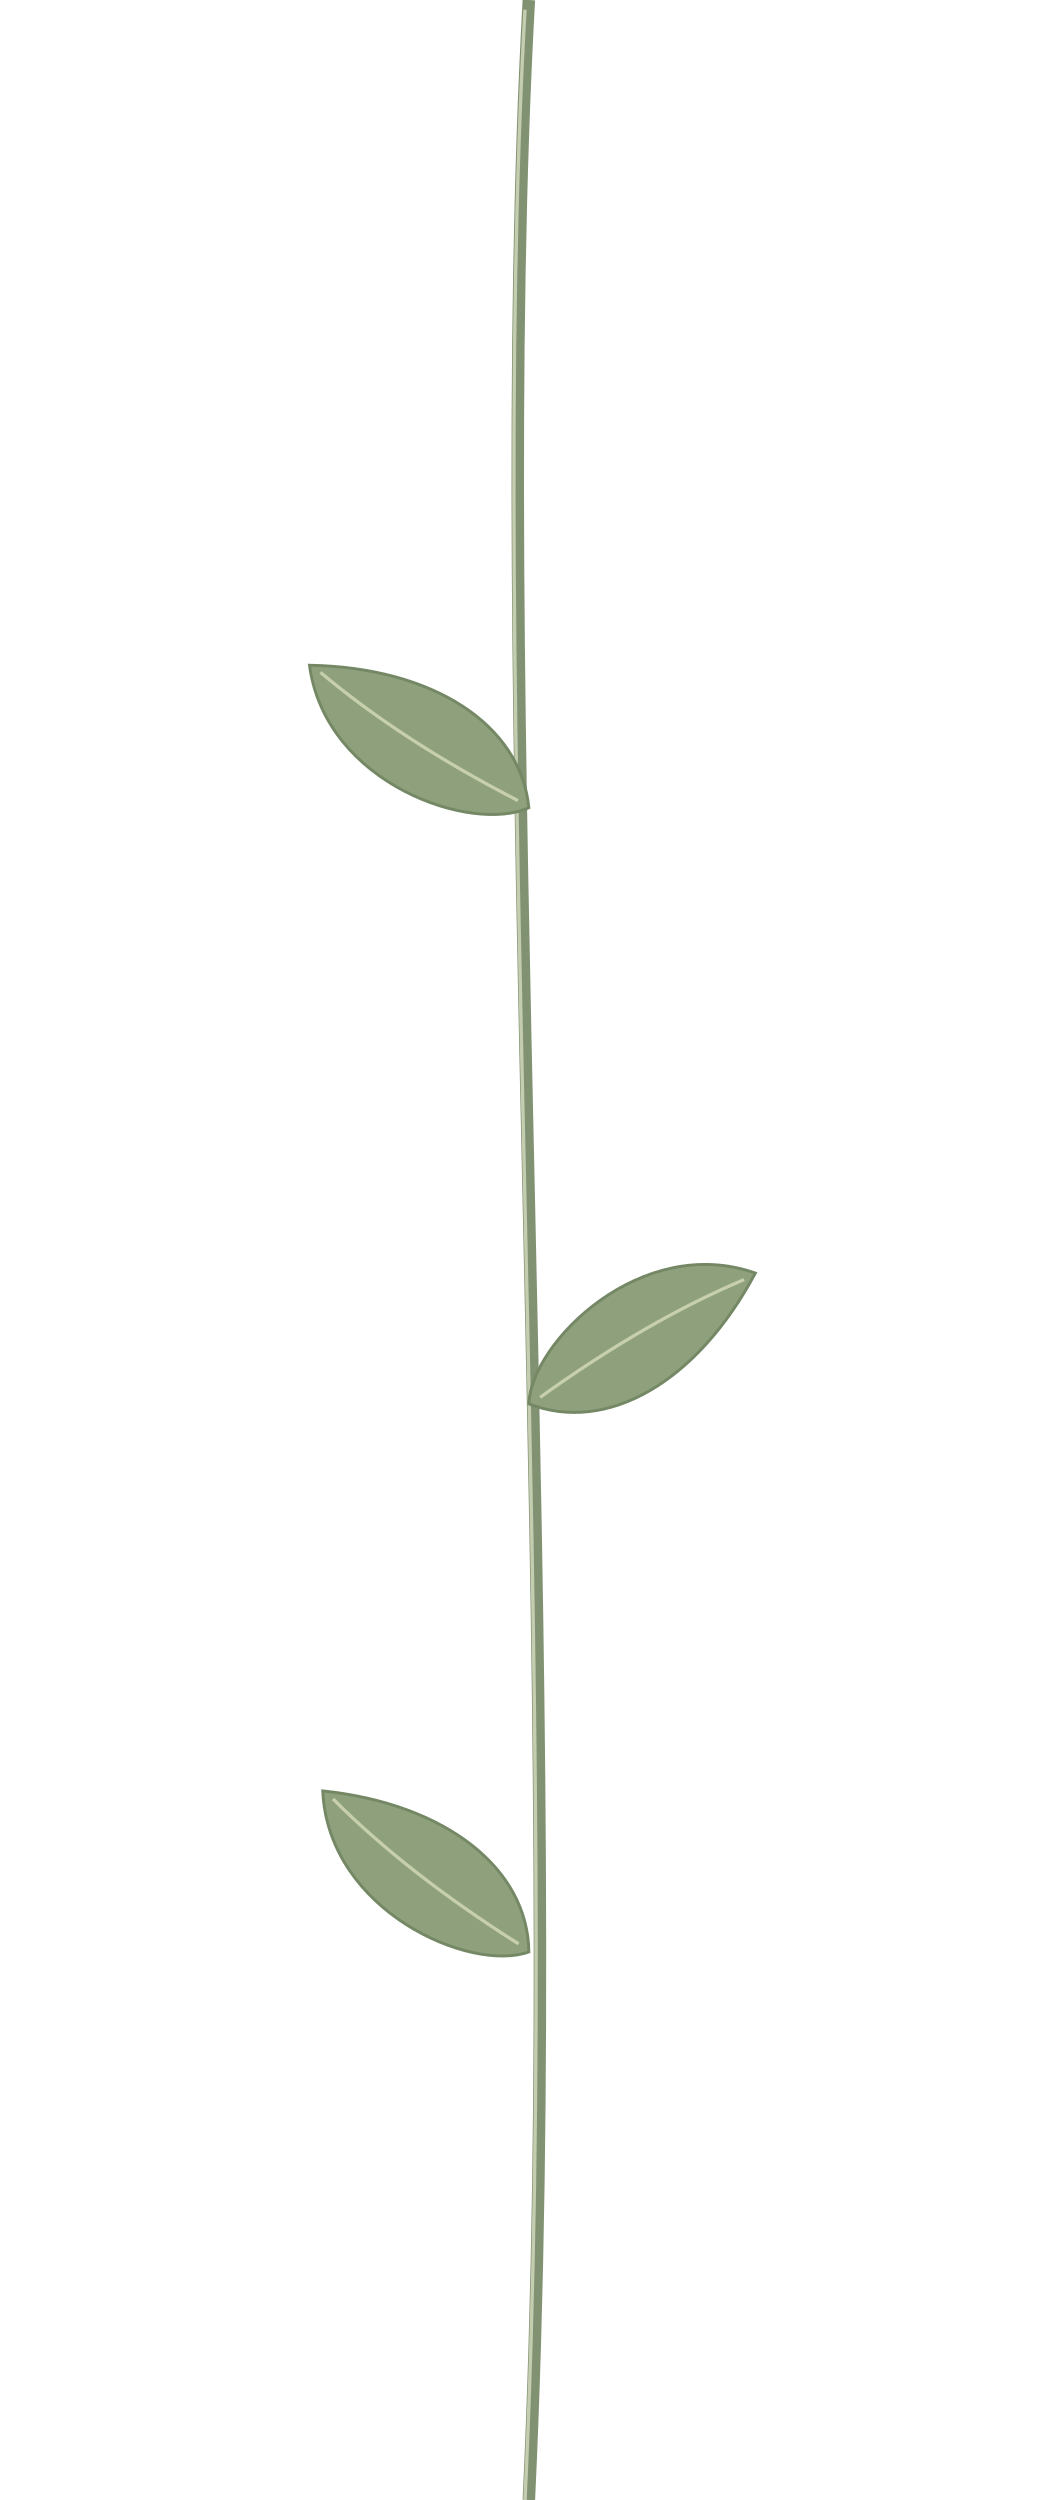
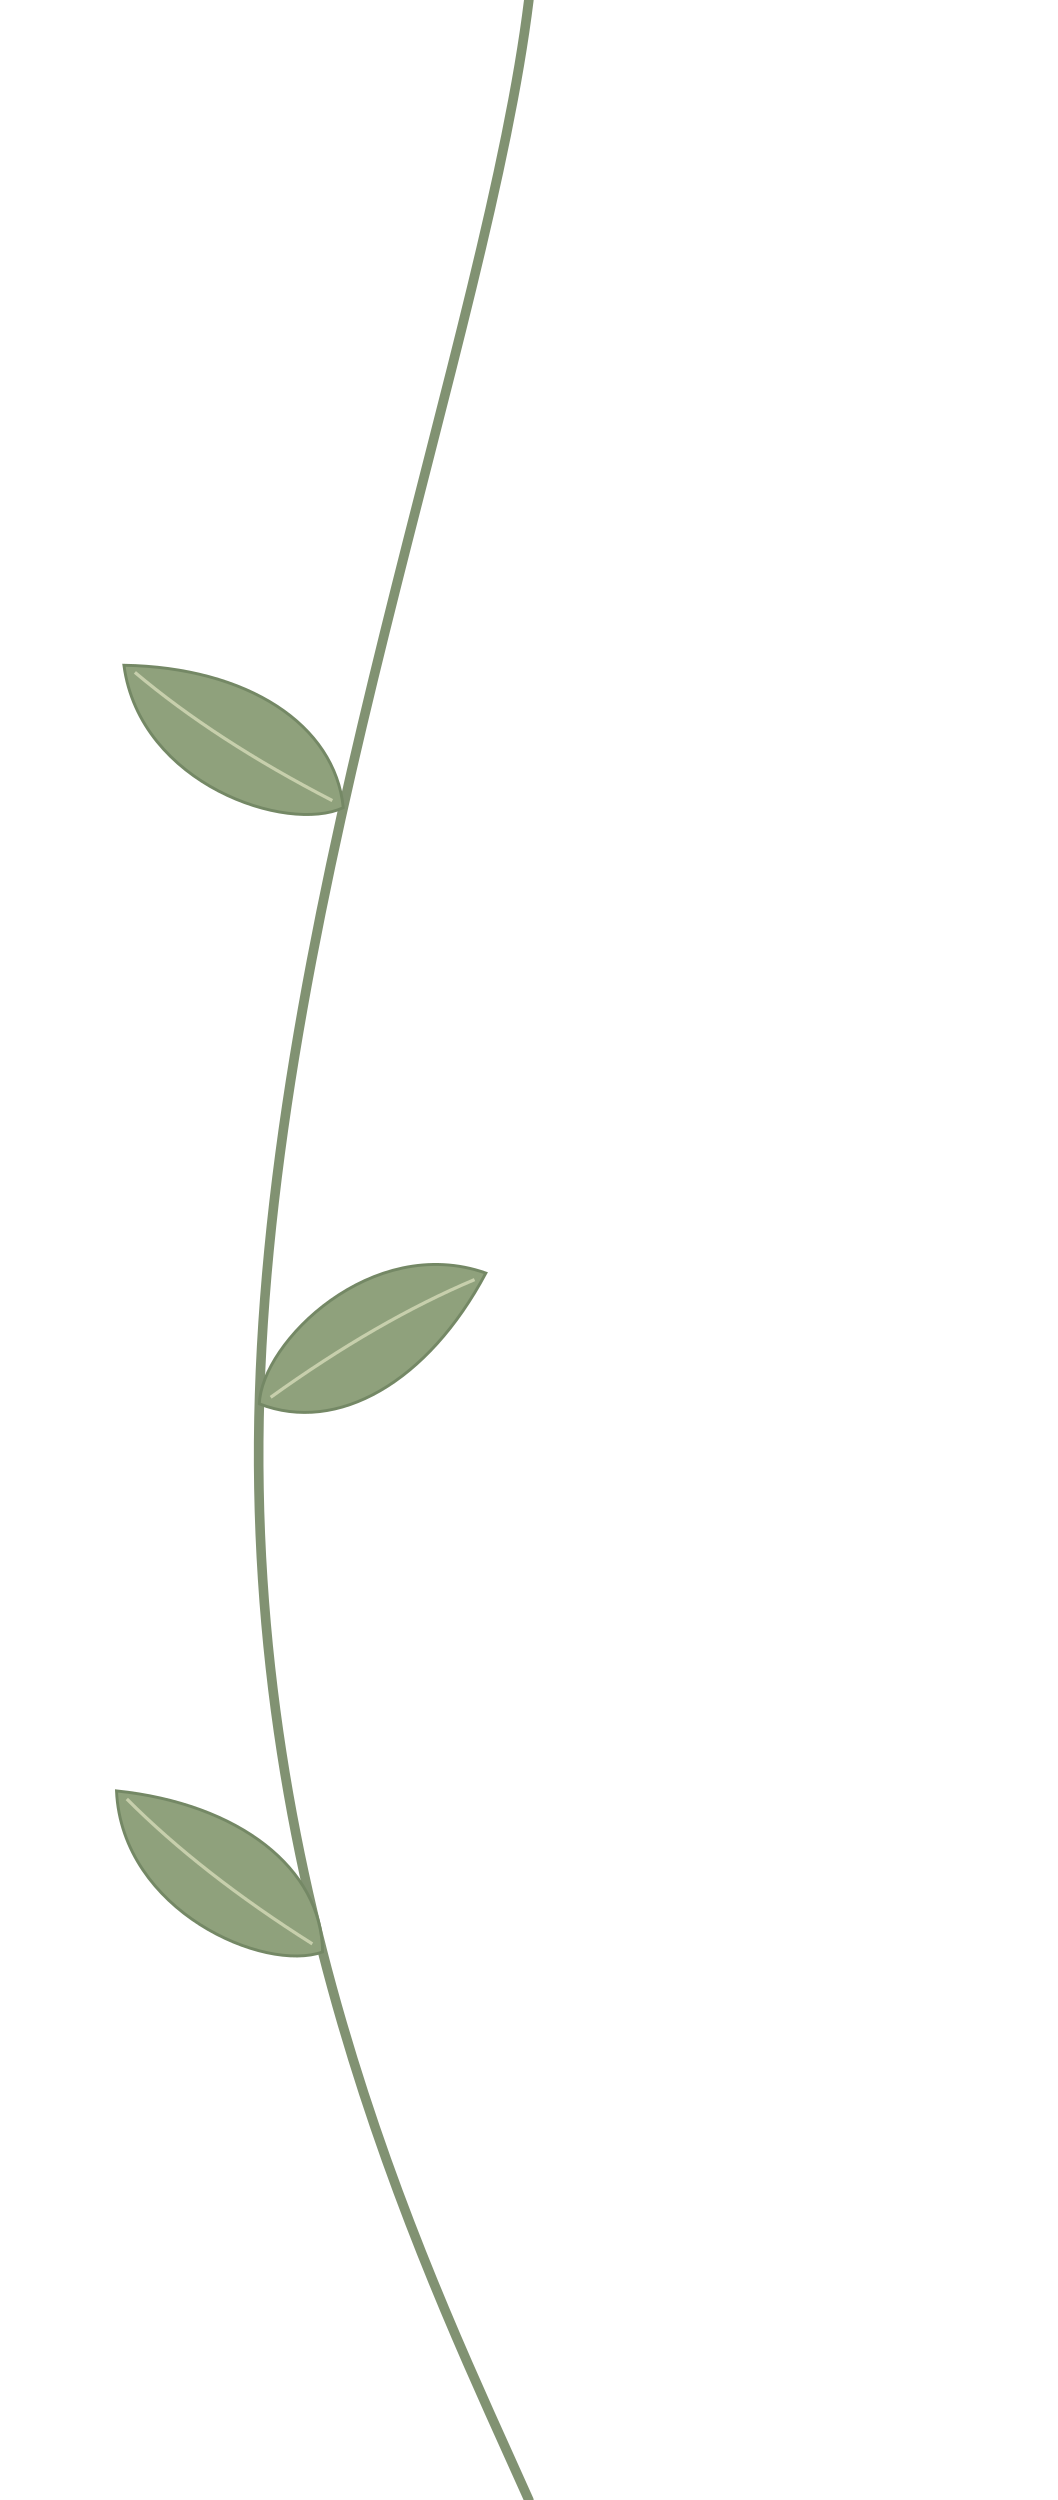
<svg xmlns="http://www.w3.org/2000/svg" width="110" height="260" viewBox="0 0 110 260">
-   <path d="M55 0C51 72 59 175 55 260" fill="none" stroke="#819272" stroke-width="1.3" />
-   <path d="M54.6 1C50.6 72 58.6 175 54.6 260" fill="none" stroke="#c4cdb0" stroke-width="0.35" />
-   <g transform="translate(55 84) rotate(-57) scale(.68)">
+   <path d="M55 0C50.703 35 28.68 92 27 145C25.32 198 45.2 238 55 260" fill="none" stroke="#819272" stroke-width="1" stroke-linecap="round" />
+   <g transform="translate(35.700 84) rotate(-57) scale(.68)">
    <path d="M0 0C-8 -5 -14 -28 0 -40C10 -24 10 -8 0 0Z" fill="#8fa17c" stroke="#748865" stroke-width="0.45" />
    <path d="M0 -2Q-2 -22 0 -38" fill="none" stroke="#c7cfac" stroke-width="0.5" />
  </g>
-   <g transform="translate(55 146) rotate(60) scale(.68)">
+   <g transform="translate(26.971 146) rotate(60) scale(.68)">
    <path d="M0 0C-8 -5 -14 -28 0 -40C10 -24 10 -8 0 0Z" fill="#8fa17c" stroke="#748865" stroke-width="0.45" />
    <path d="M0 -2Q-2 -22 0 -38" fill="none" stroke="#c7cfac" stroke-width="0.5" />
  </g>
-   <g transform="translate(55 203) rotate(-52) scale(.68)">
+   <g transform="translate(33.551 203) rotate(-52) scale(.68)">
    <path d="M0 0C-8 -5 -14 -28 0 -40C10 -24 10 -8 0 0Z" fill="#8fa17c" stroke="#748865" stroke-width="0.45" />
    <path d="M0 -2Q-2 -22 0 -38" fill="none" stroke="#c7cfac" stroke-width="0.5" />
  </g>
</svg>
